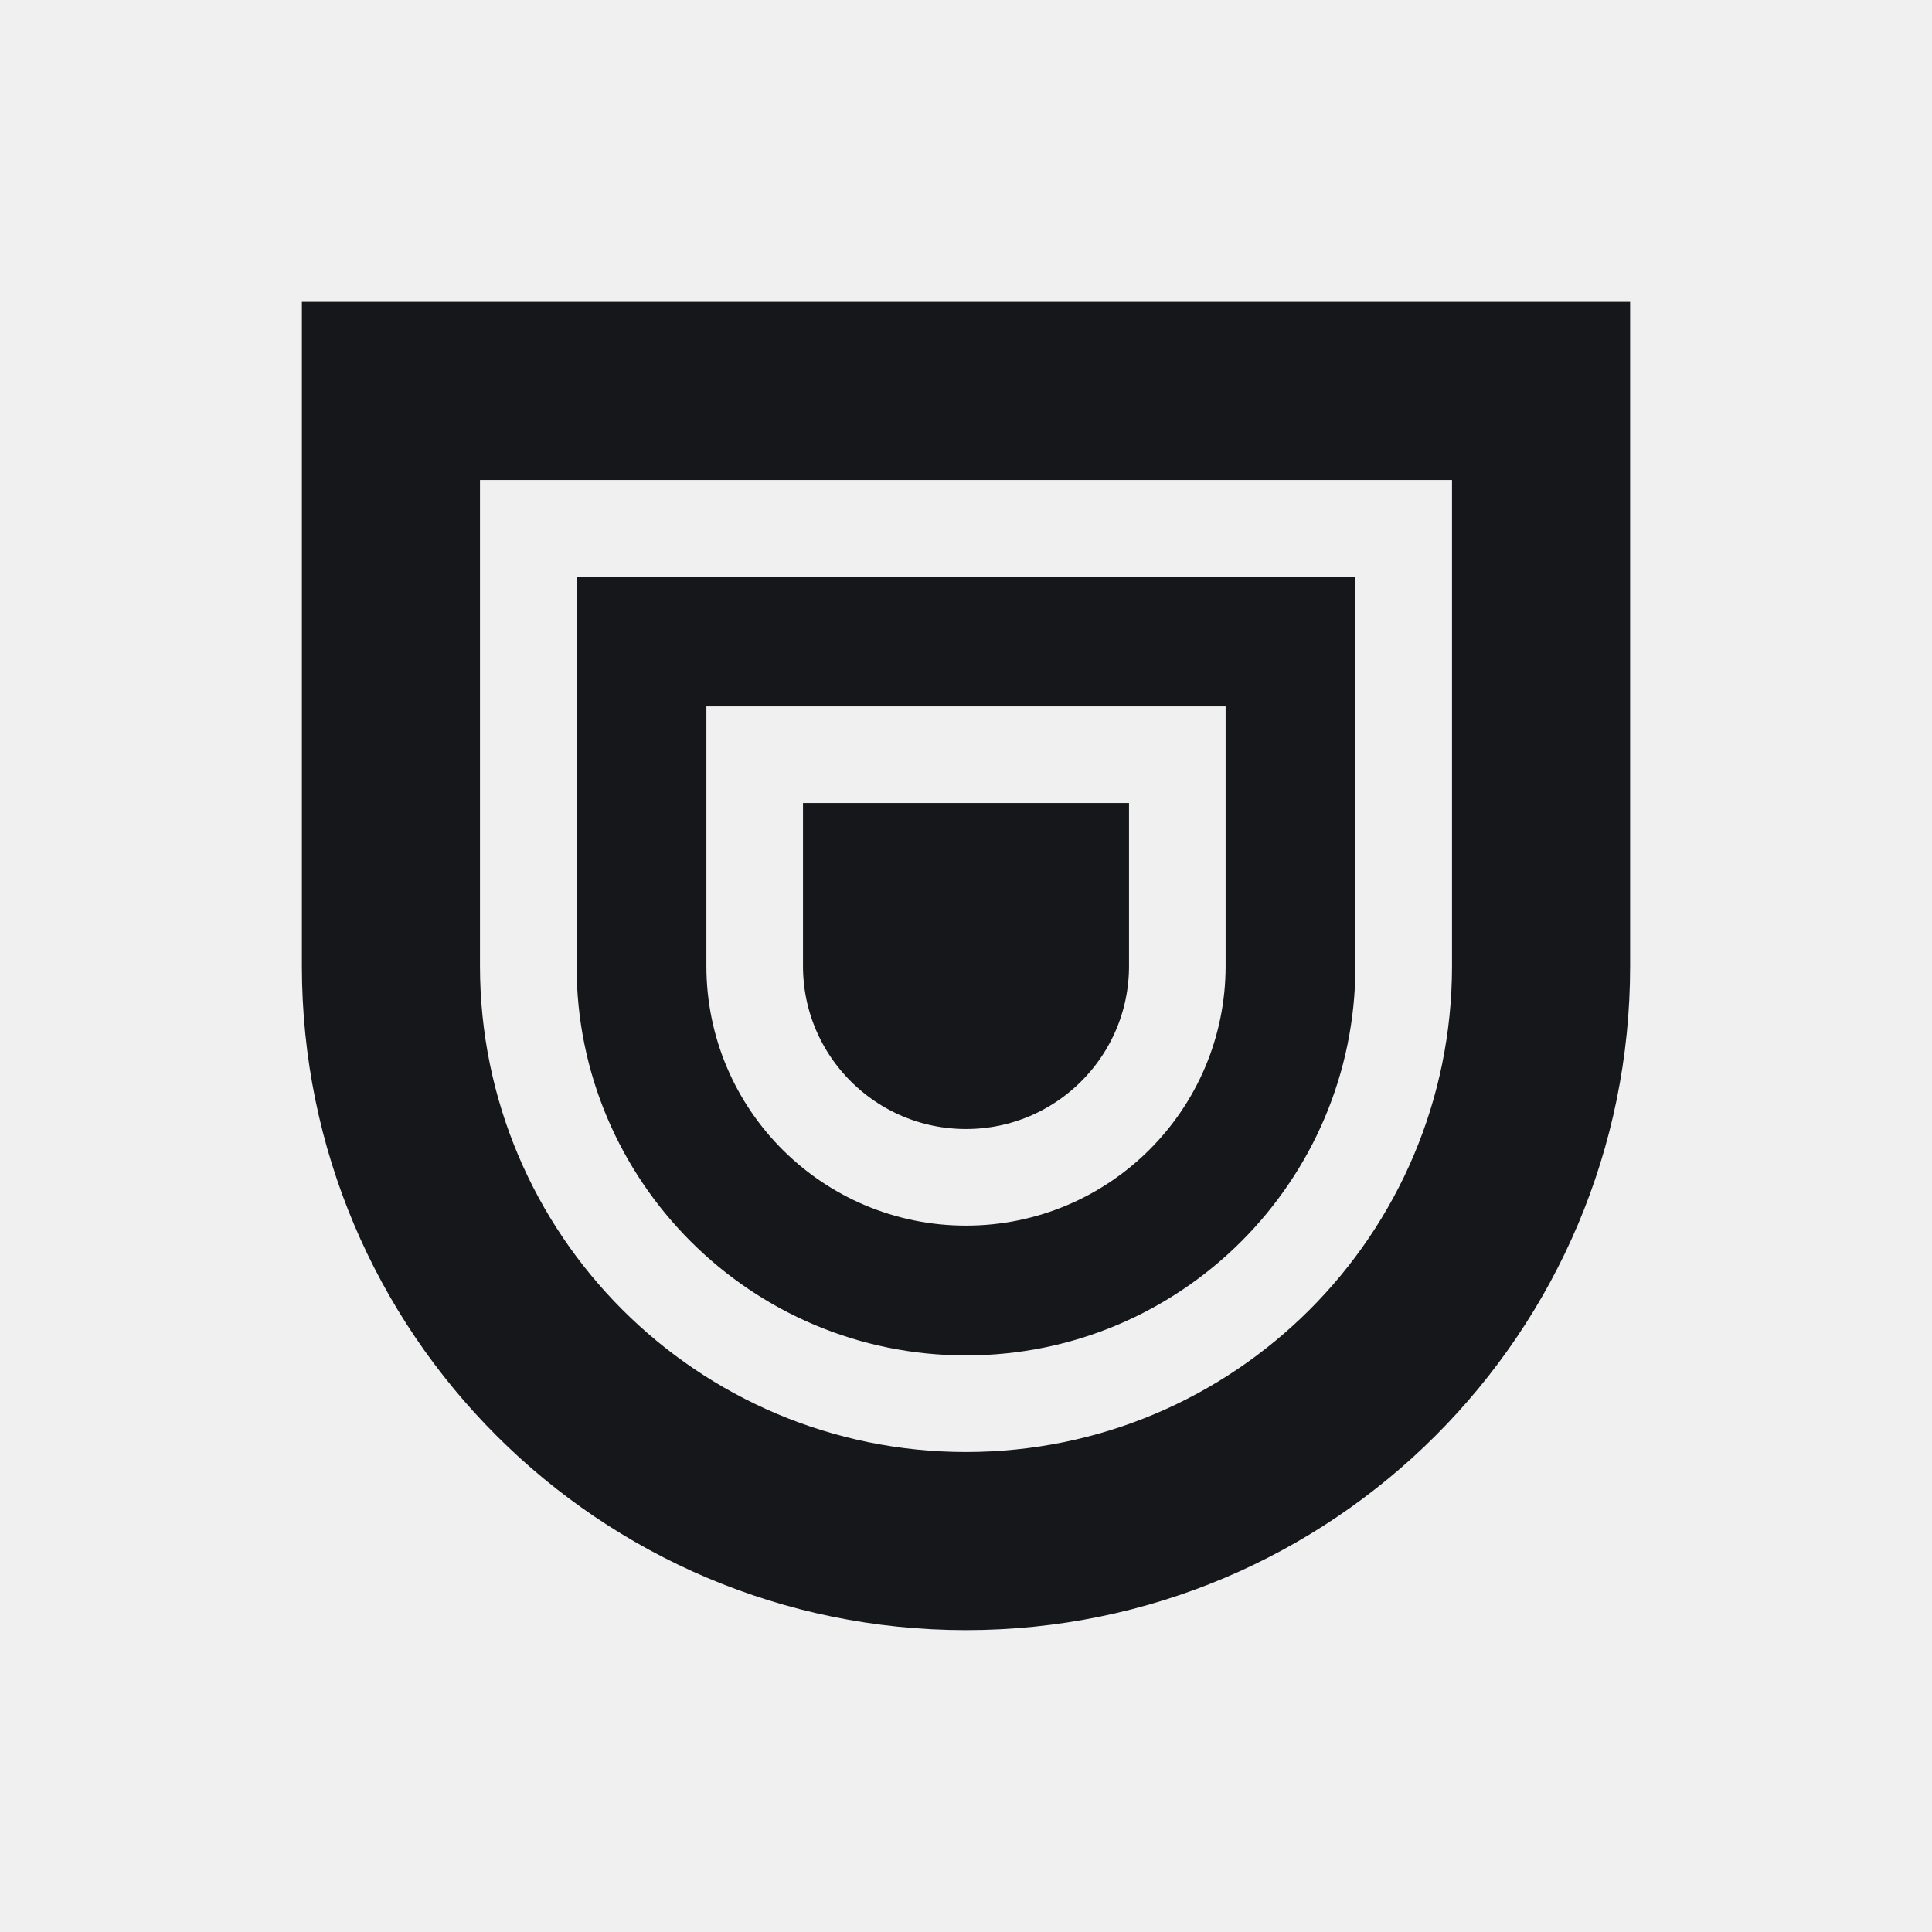
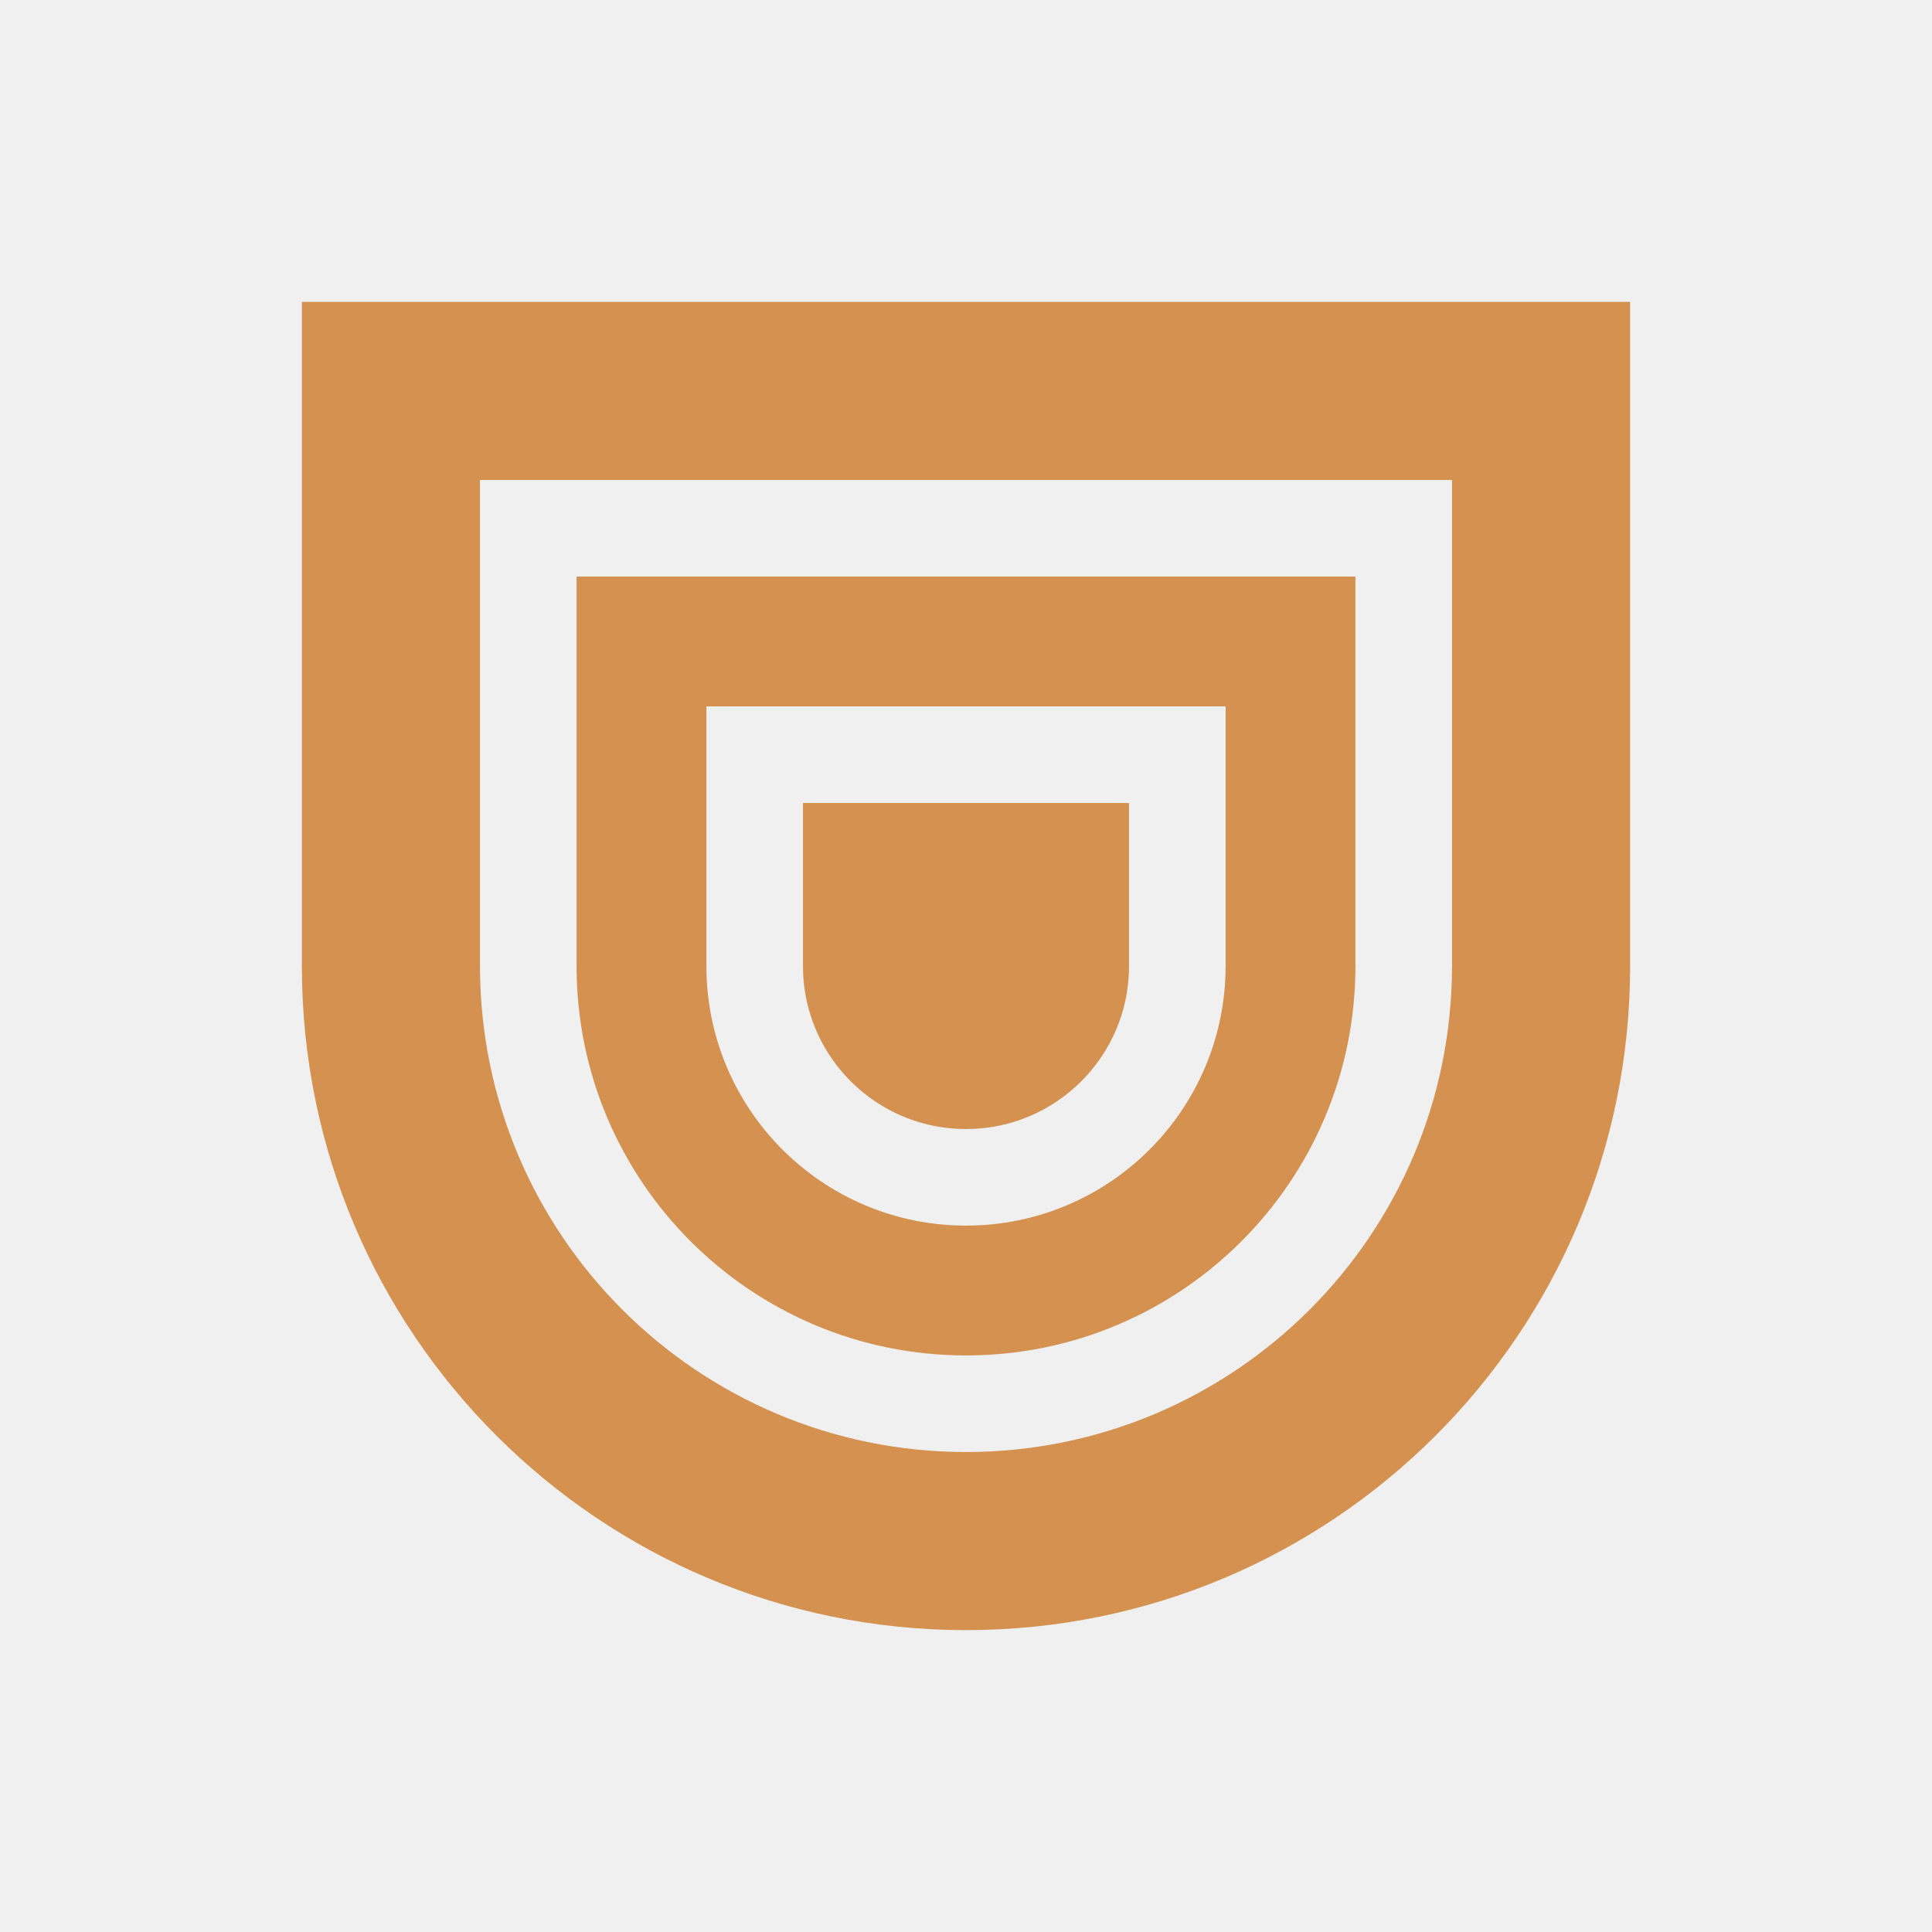
<svg xmlns="http://www.w3.org/2000/svg" viewBox="0 0 64 64" width="64" height="64">
  <defs>
    <mask id="cut" maskUnits="userSpaceOnUse" x="0" y="0" width="64" height="64">
      <rect width="64" height="64" fill="#fff" />
      <path d="M17.5 17.5H46.5V32A14.5 14.5 0 0 1 17.5 32Z M25 25H39V32A7 7 0 0 1 25 32Z" fill="none" stroke="#000" stroke-width="3.2" />
    </mask>
  </defs>
-   <path d="M10 10H54V32A22 22 0 0 1 10 32Z" fill="#15171B" mask="url(#cut)" />
+   <path d="M10 10H54V32A22 22 0 0 1 10 32Z" fill="#D4914F" mask="url(#cut)" />
</svg>
